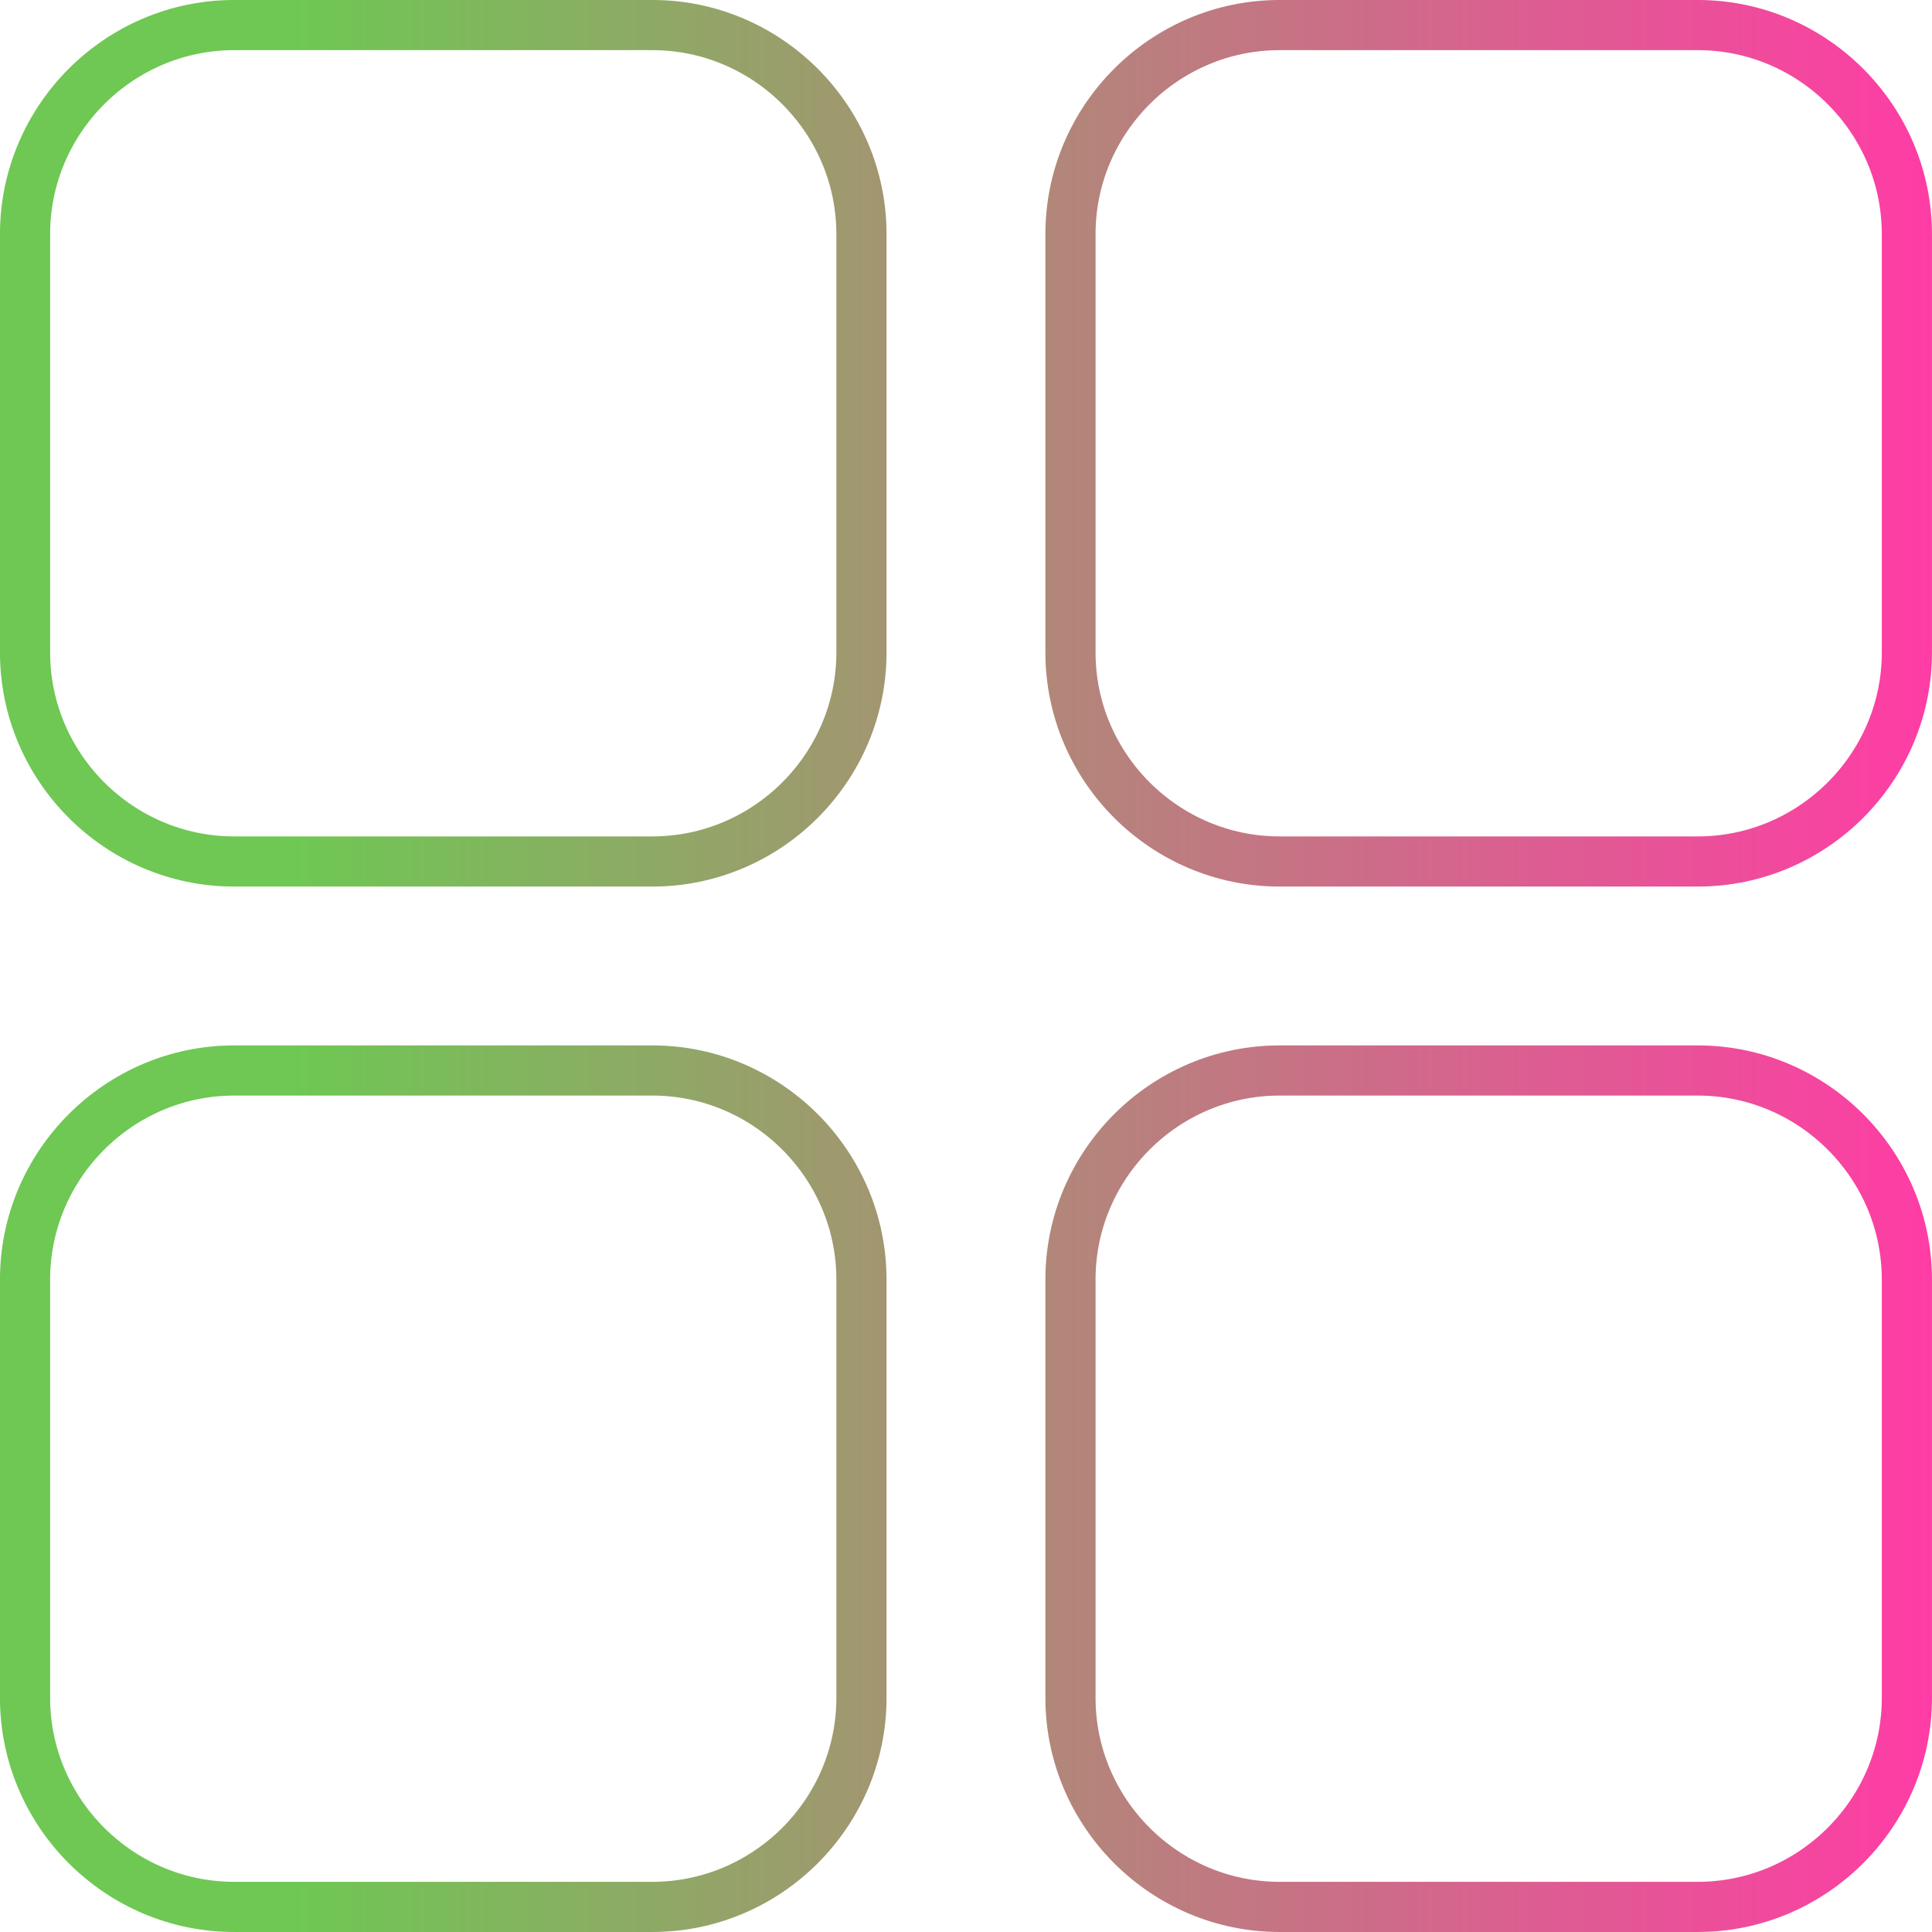
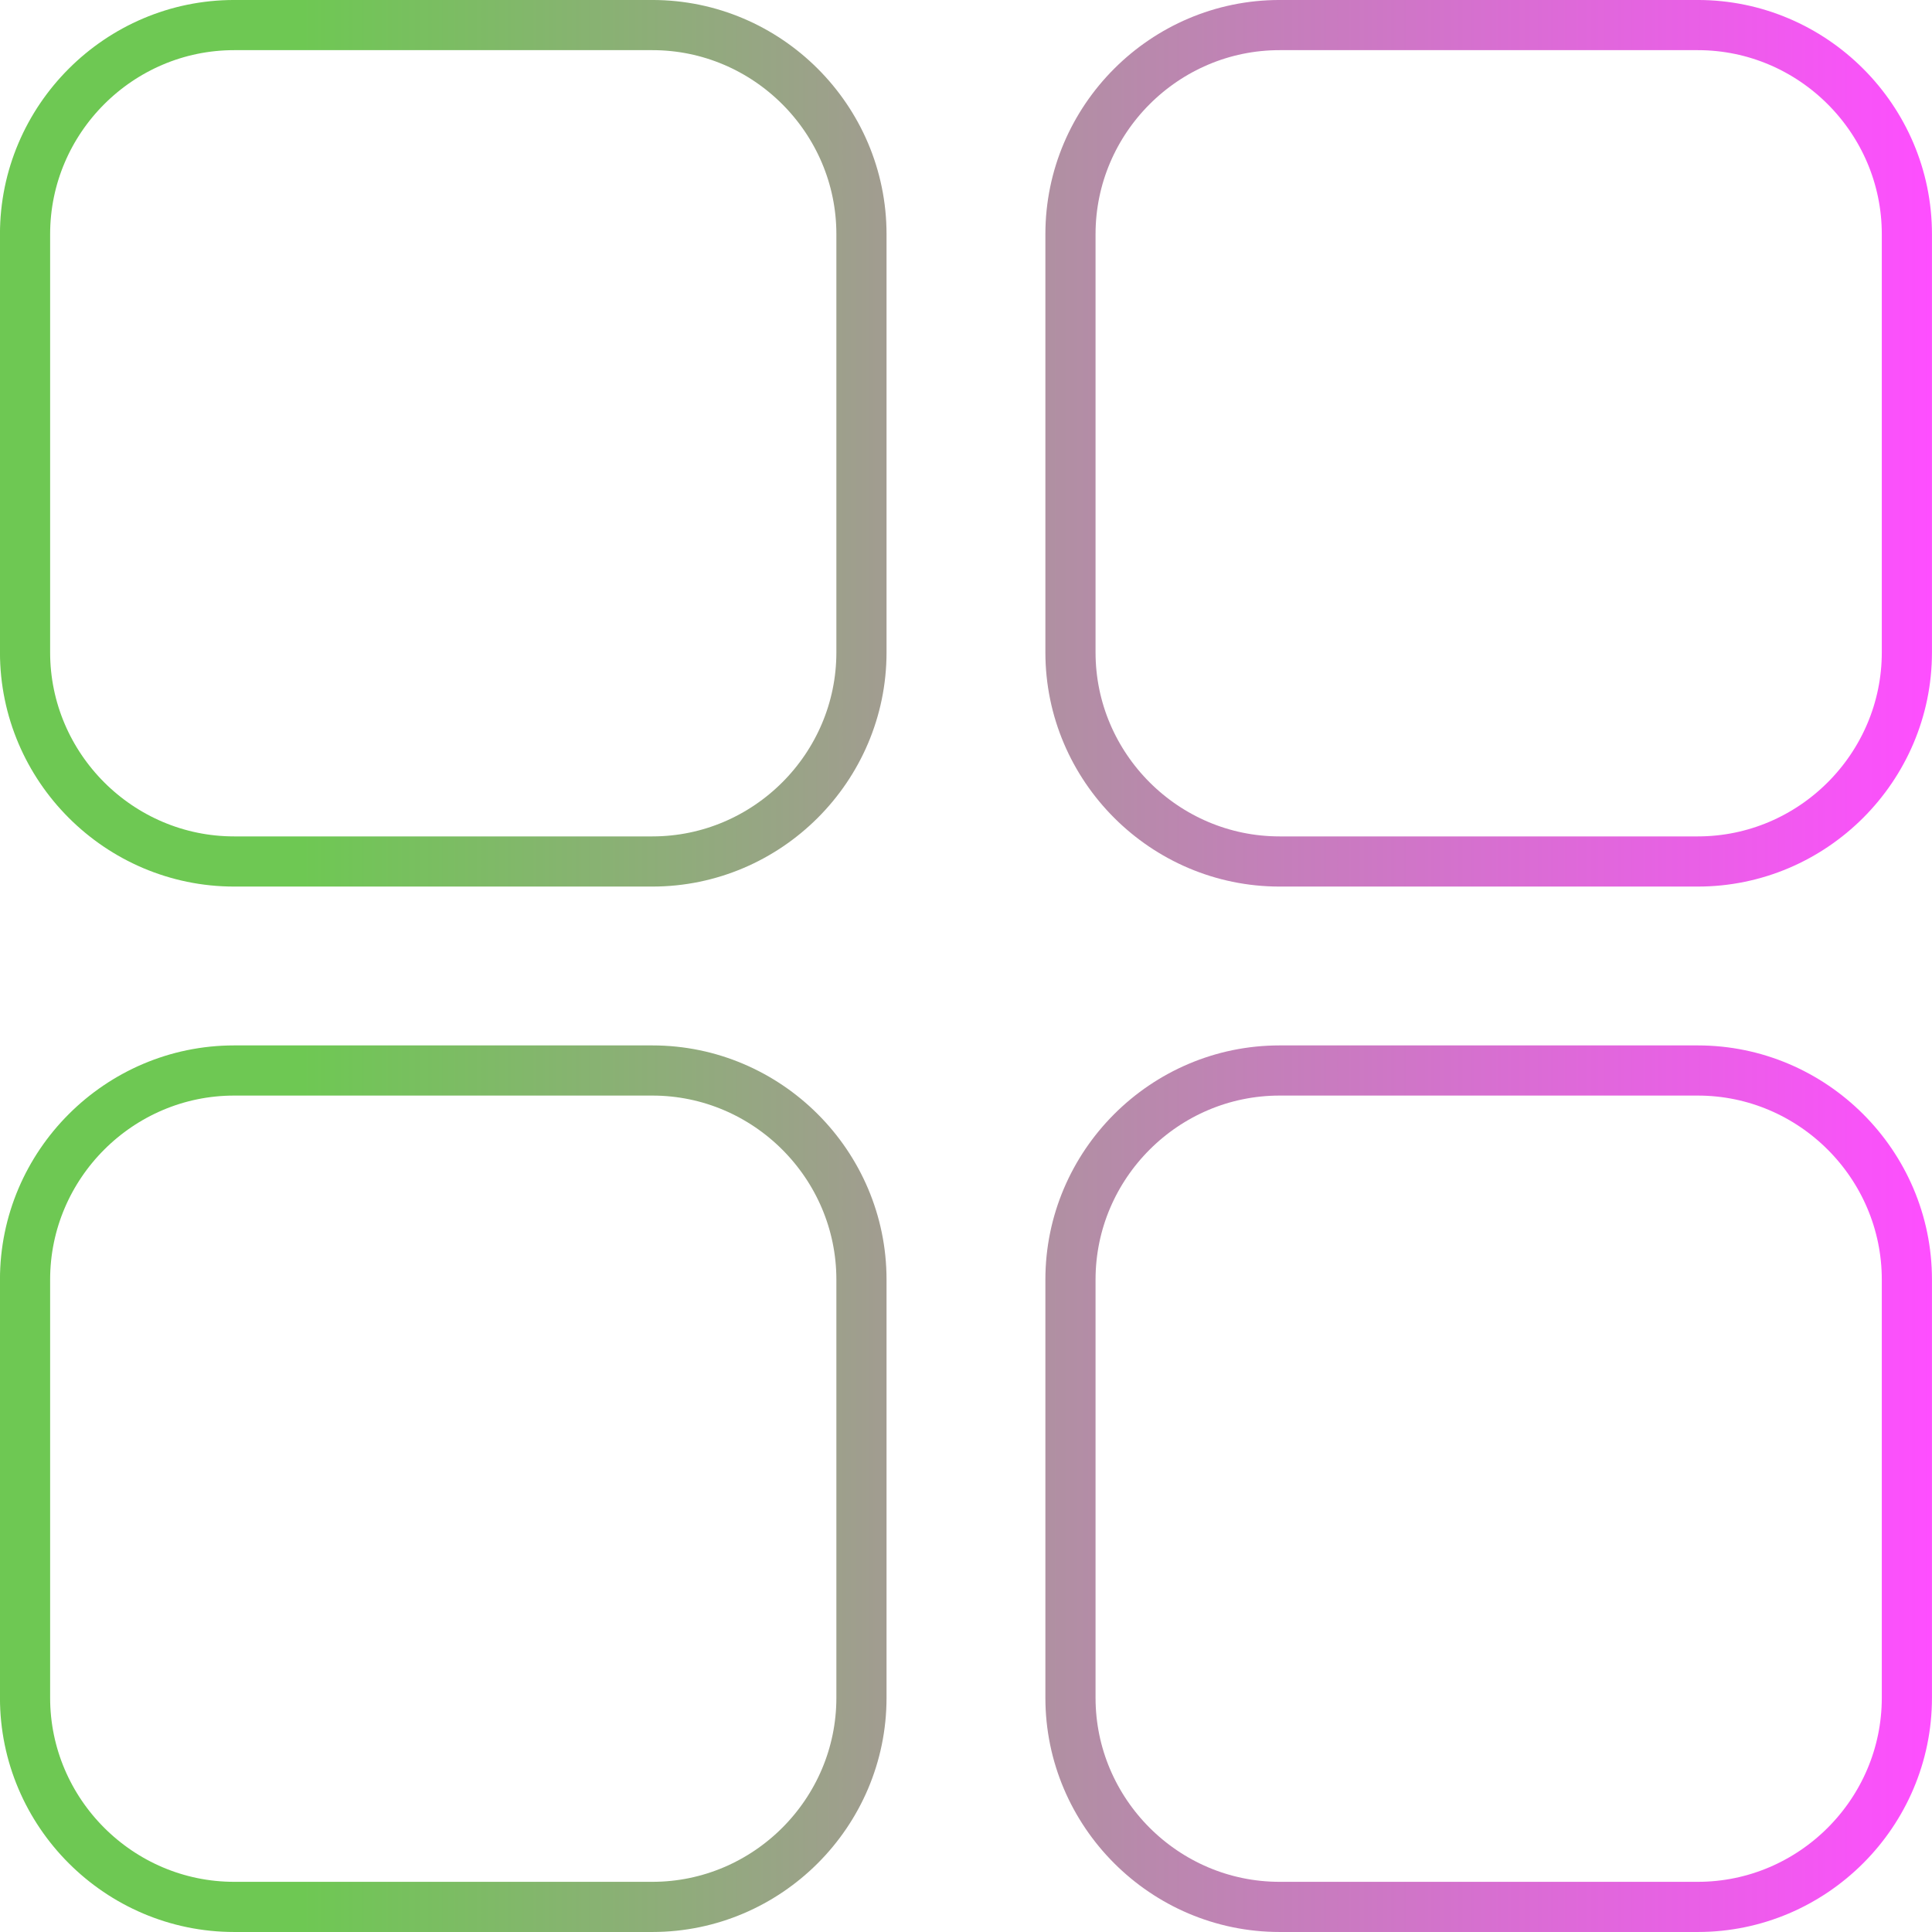
<svg xmlns="http://www.w3.org/2000/svg" xmlns:xlink="http://www.w3.org/1999/xlink" width="77" height="77" viewBox="0 0 20.373 20.373" version="1.1" id="svg122121" xml:space="preserve">
  <defs id="defs122118">
    <linearGradient id="linearGradient162512">
-       <stop style="stop-color:#6ec853;stop-opacity:1;" offset="0.15" id="stop162508" />
-       <stop style="stop-color:#ff3ca5;stop-opacity:1;" offset="1" id="stop162510" />
+       <stop style="stop-color:#6ec853;stop-opacity:1;" offset="0.156" id="stop162508" />
+       <stop style="stop-color:#fe4eff;stop-opacity:1;" offset="1" id="stop162510" />
    </linearGradient>
    <linearGradient xlink:href="#linearGradient162512" id="linearGradient162514" x1="165.313" y1="78.727" x2="185.686" y2="78.727" gradientUnits="userSpaceOnUse" />
  </defs>
  <g id="layer1" transform="translate(-165.3129,-68.54062)">
    <path d="m 167.782,77.625 h 4.41 c 1.213,0 2.205,-0.992 2.205,-2.205 v -4.41 c 0,-1.213 -0.992,-2.205 -2.205,-2.205 h -4.41 c -1.213,0 -2.205,0.992 -2.205,2.205 v 4.41 c 0,1.213 0.992,2.205 2.205,2.205 z m 0,11.024 h 4.41 c 1.213,0 2.205,-0.992 2.205,-2.205 v -4.41 c 0,-1.213 -0.992,-2.205 -2.205,-2.205 h -4.41 c -1.213,0 -2.205,0.992 -2.205,2.205 v 4.41 c 0,1.213 0.992,2.205 2.205,2.205 z m 8.819,-17.639 v 4.41 c 0,1.213 0.992,2.205 2.205,2.205 h 4.41 c 1.213,0 2.205,-0.992 2.205,-2.205 v -4.41 c 0,-1.213 -0.992,-2.205 -2.205,-2.205 h -4.41 c -1.213,0 -2.205,0.992 -2.205,2.205 z m 2.205,17.639 h 4.41 c 1.213,0 2.205,-0.992 2.205,-2.205 v -4.41 c 0,-1.213 -0.992,-2.205 -2.205,-2.205 h -4.41 c -1.213,0 -2.205,0.992 -2.205,2.205 v 4.41 c 0,1.213 0.992,2.205 2.205,2.205 z" id="path162499" style="fill:none;stroke:url(#linearGradient162514);stroke-width:0.529;stroke-dasharray:none;stroke-opacity:1" />
  </g>
</svg>
